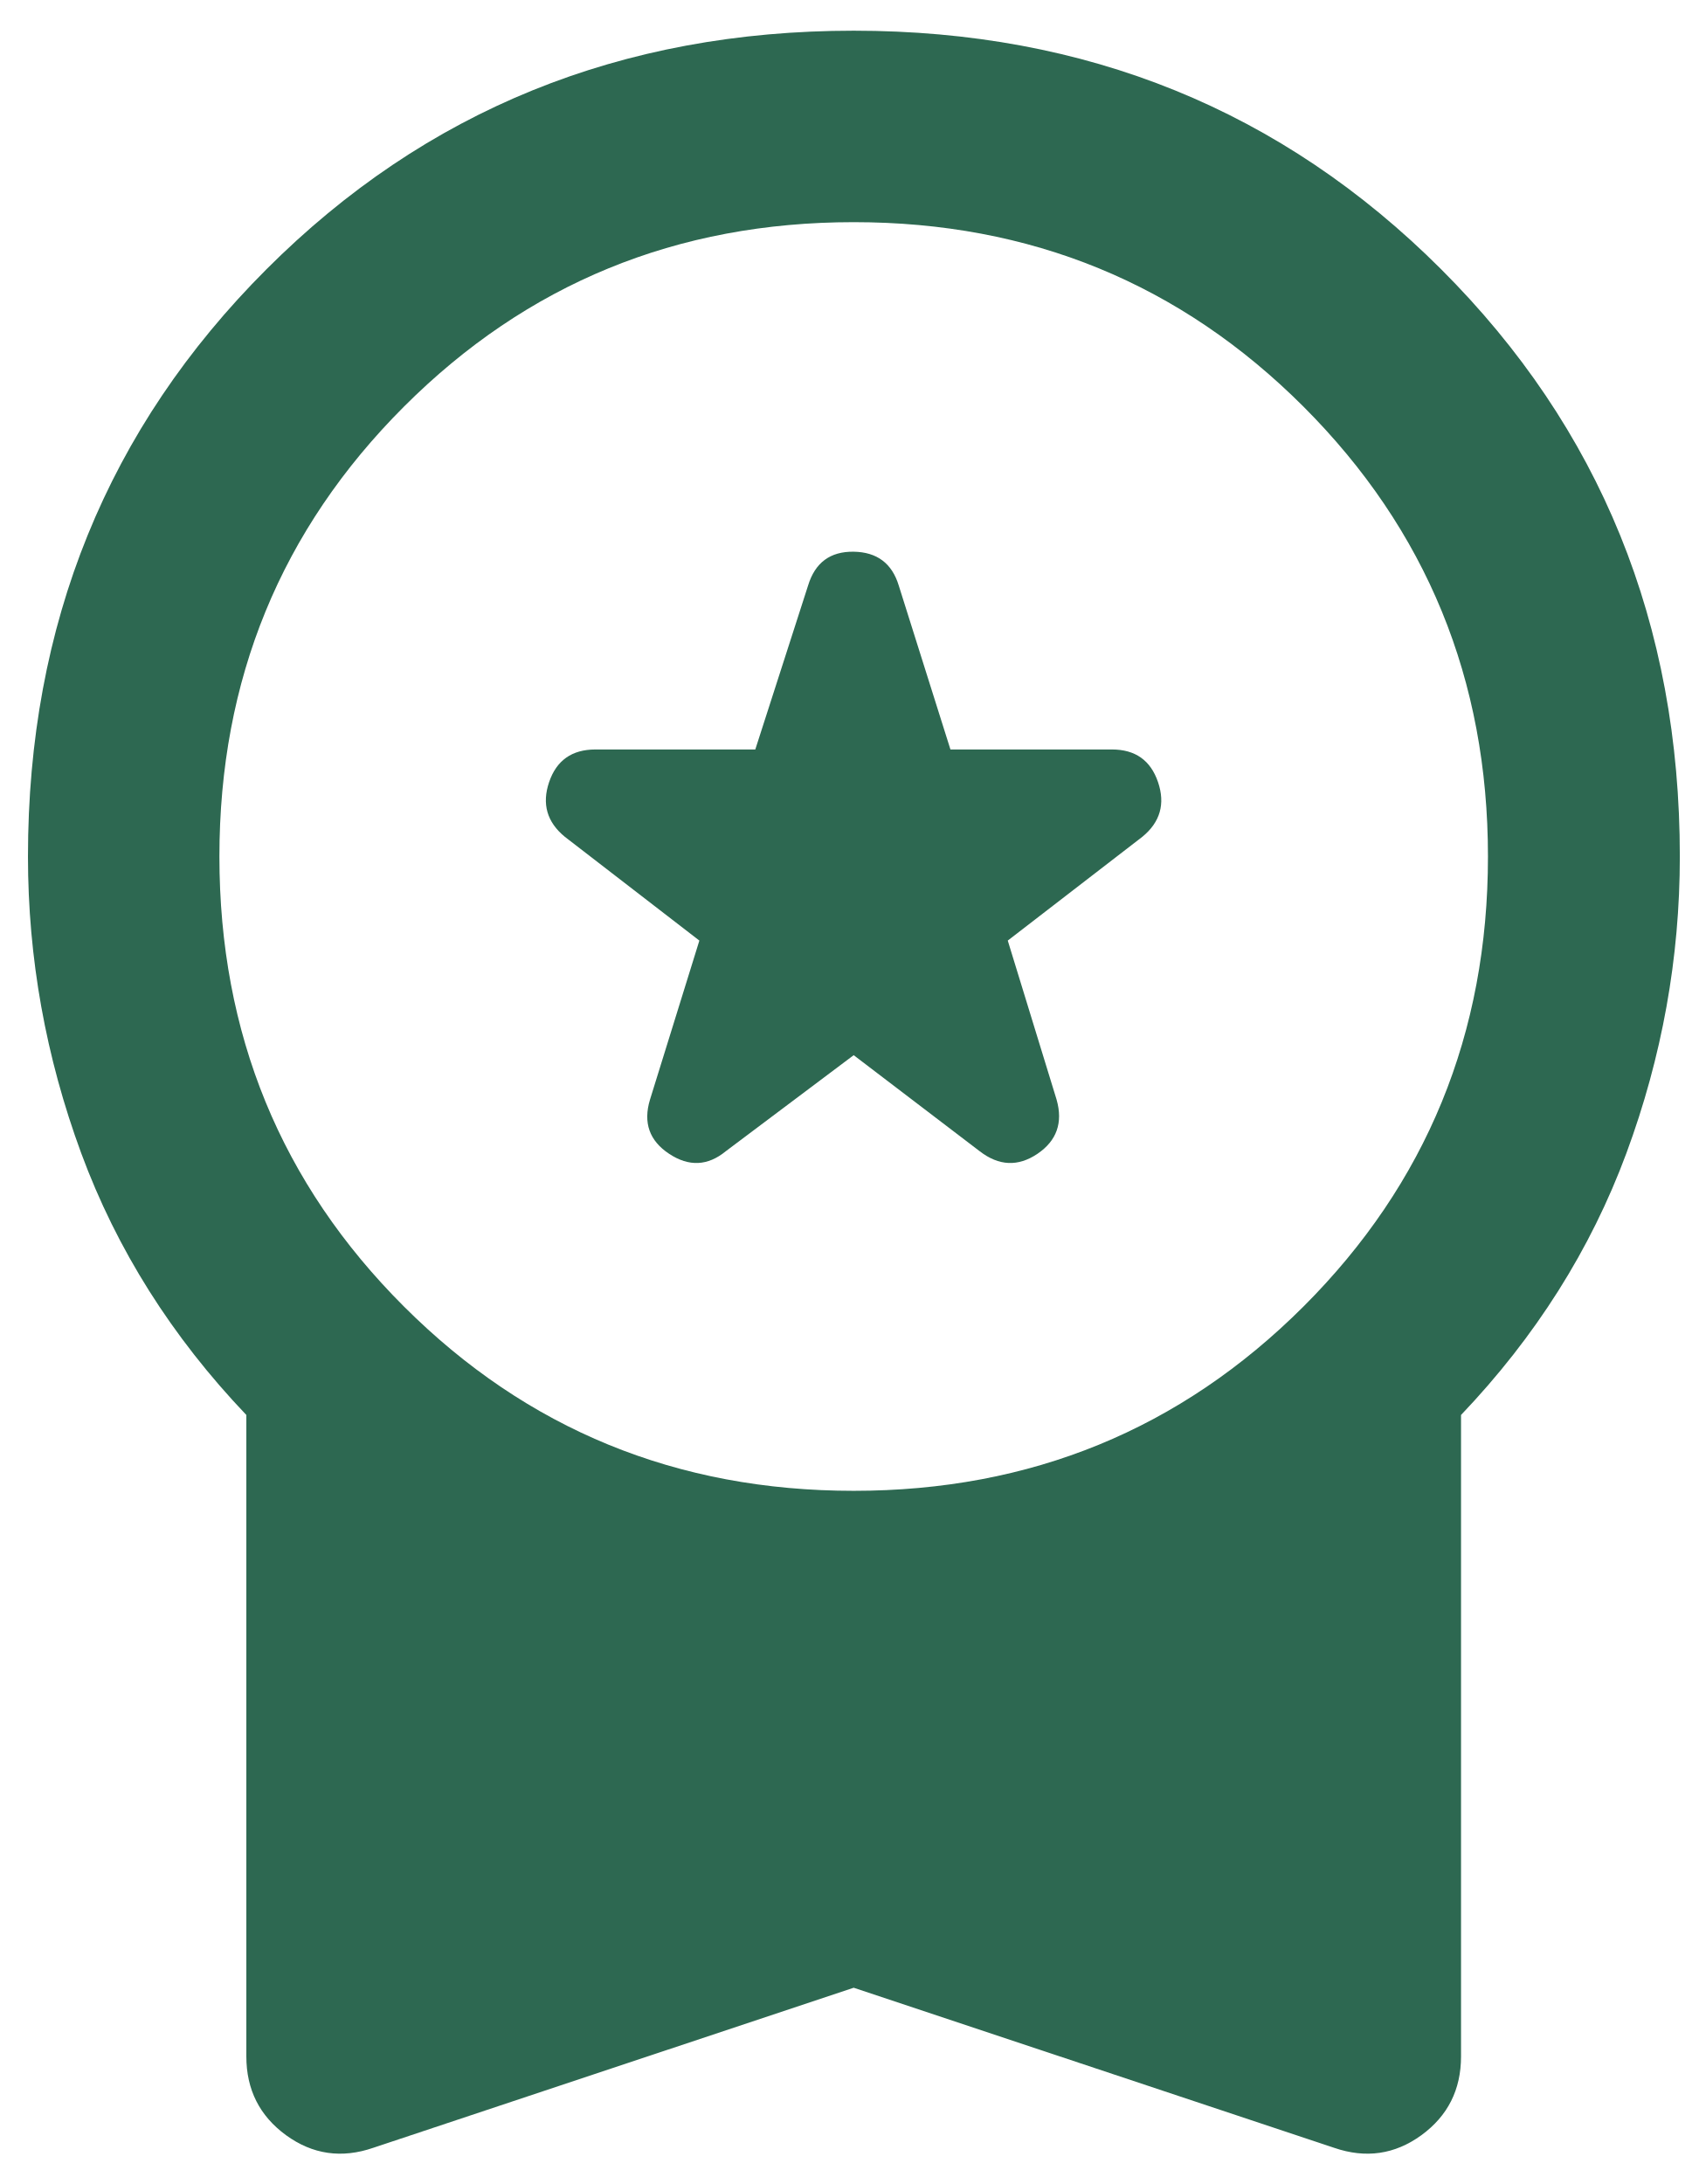
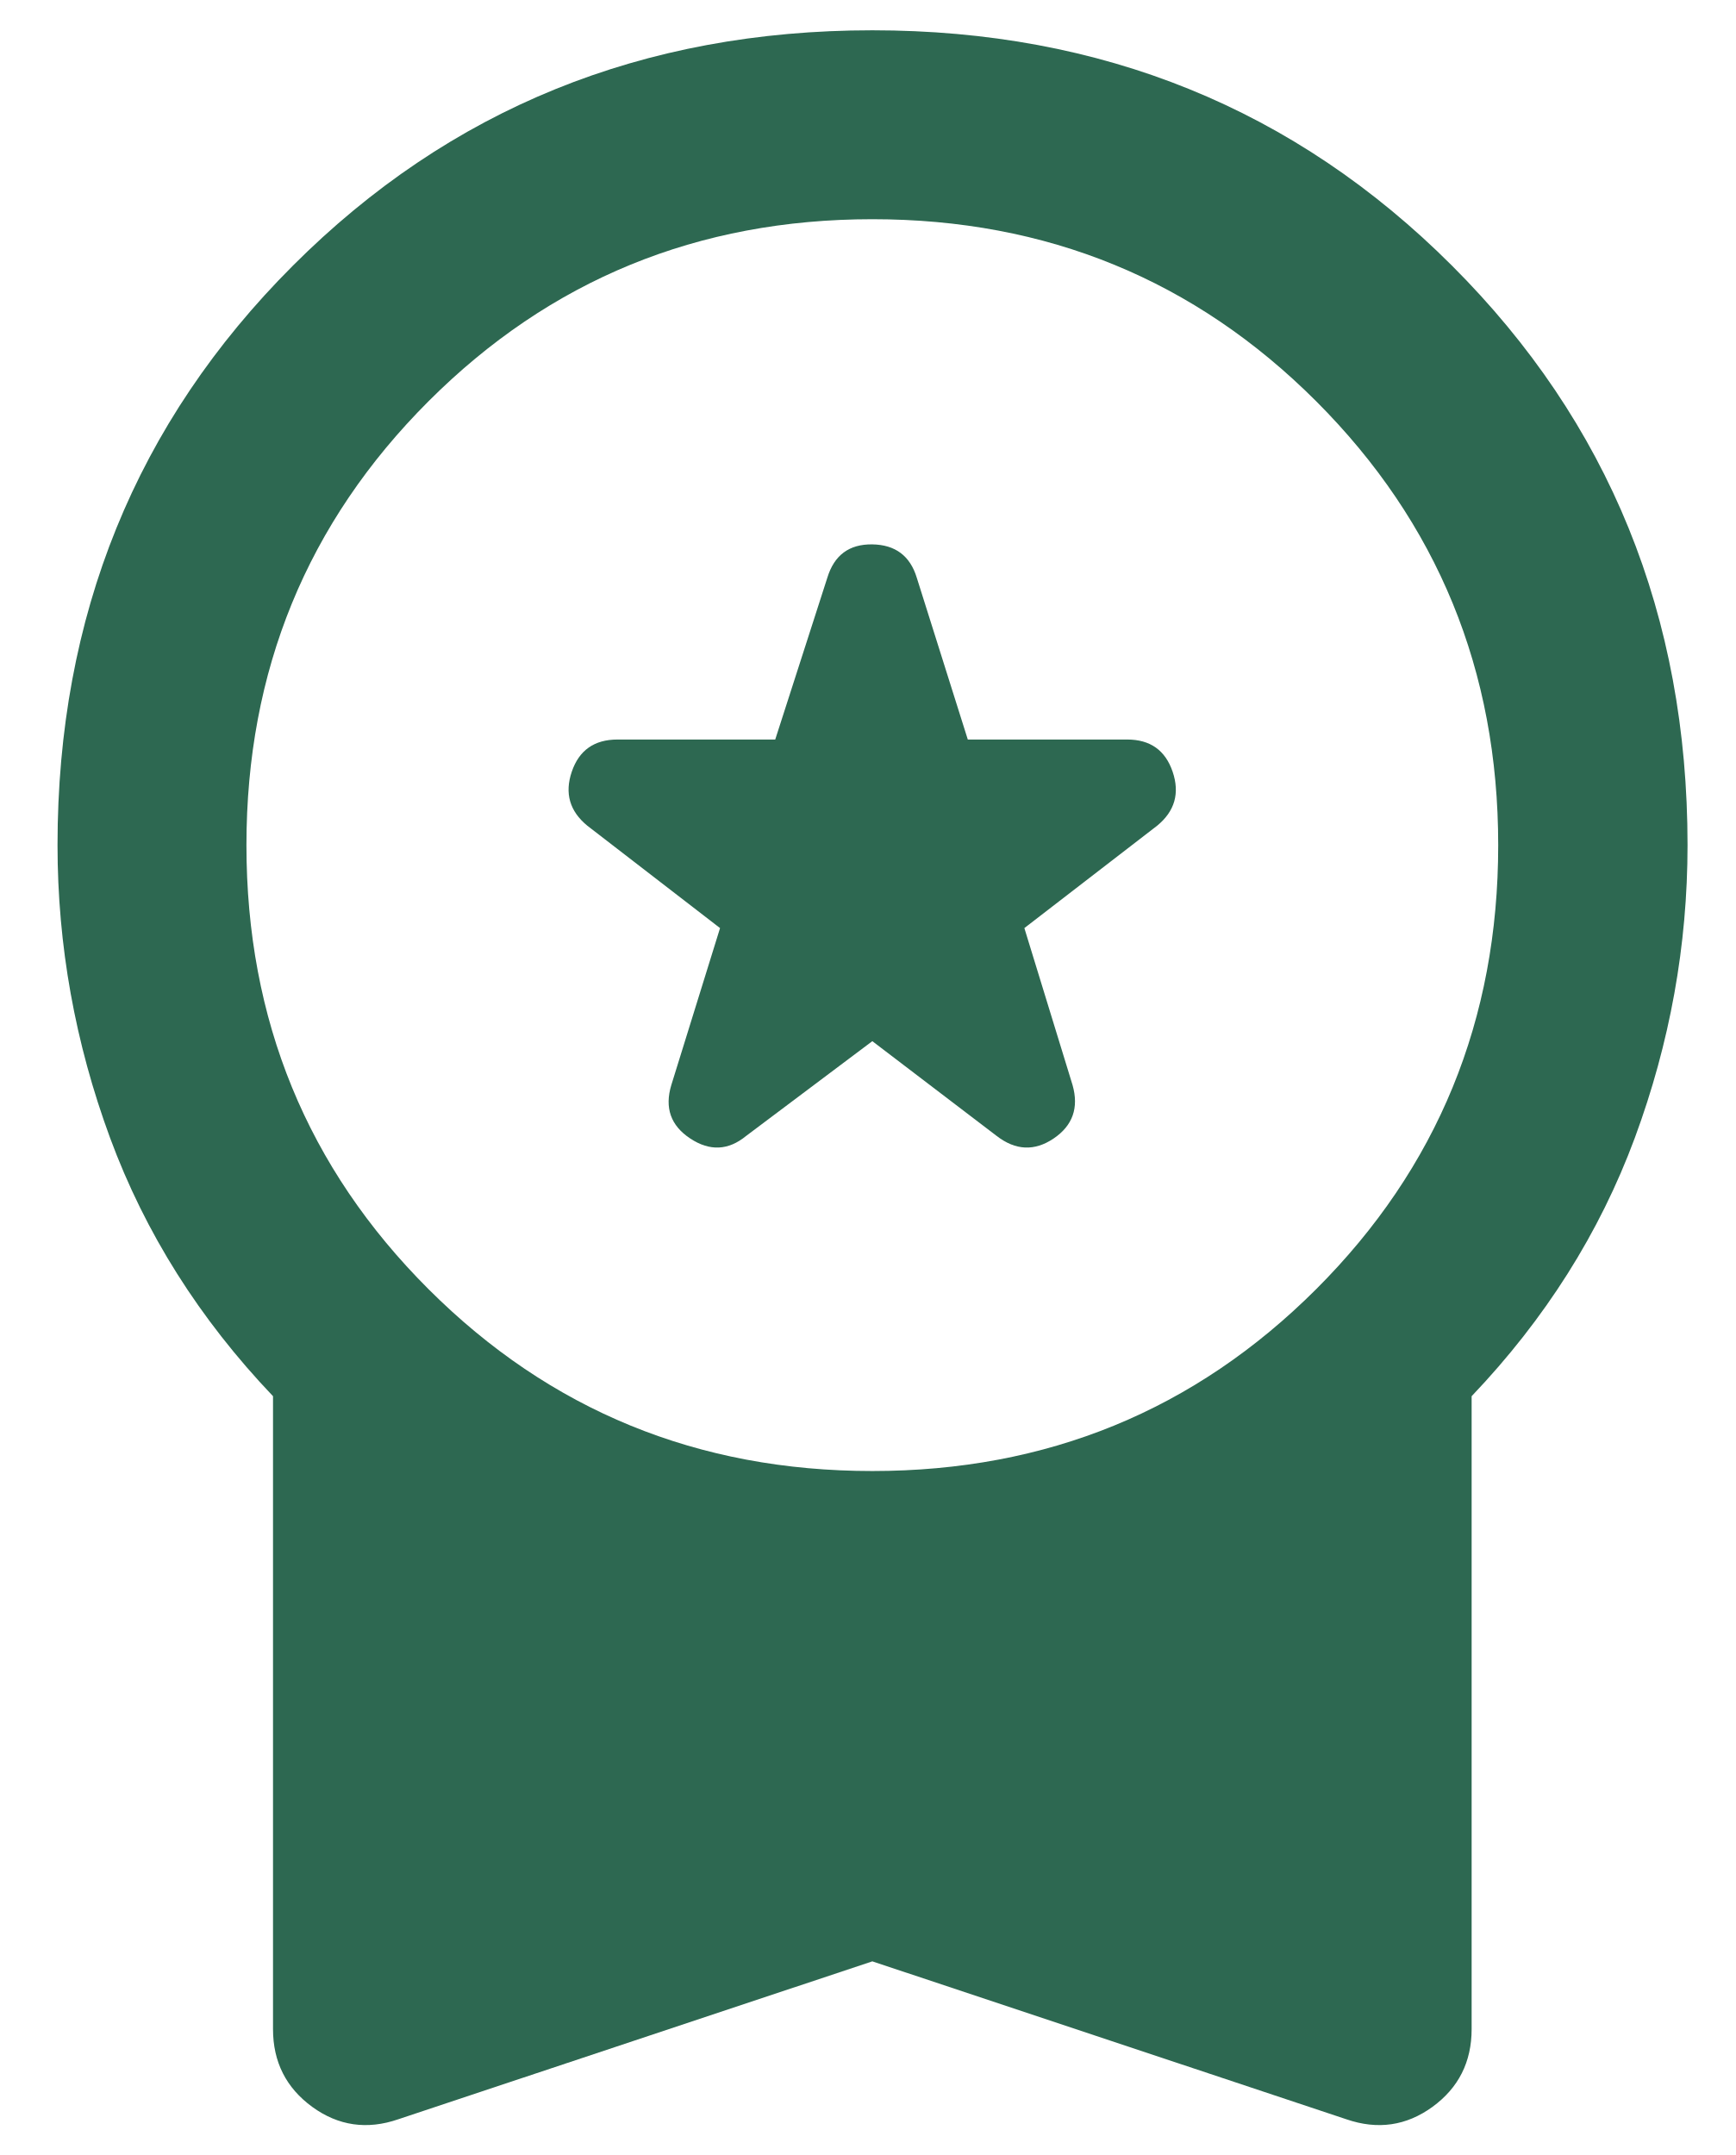
- <svg xmlns="http://www.w3.org/2000/svg" width="28" height="36" viewBox="0 0 28 36" fill="none">
-   <path d="M11.965 18.976L14.073 17.393L16.15 18.976C16.466 19.22 16.783 19.234 17.102 19.019C17.42 18.804 17.526 18.506 17.418 18.126L16.613 15.504L18.832 13.793C19.126 13.552 19.212 13.251 19.09 12.892C18.968 12.533 18.715 12.354 18.331 12.354H15.668L14.816 9.652C14.705 9.286 14.457 9.1 14.072 9.094C13.686 9.089 13.436 9.274 13.321 9.652L12.451 12.354H9.816C9.429 12.354 9.174 12.533 9.052 12.892C8.93 13.251 9.017 13.552 9.311 13.793L11.529 15.504L10.715 18.126C10.6 18.506 10.705 18.804 11.031 19.019C11.356 19.234 11.668 19.22 11.965 18.976ZM6.154 35.403C5.632 35.583 5.152 35.513 4.716 35.196C4.28 34.878 4.061 34.445 4.061 33.898V23.324C2.832 22.034 1.925 20.596 1.339 19.009C0.754 17.422 0.461 15.792 0.461 14.118C0.461 10.286 1.772 7.059 4.393 4.438C7.014 1.817 10.241 0.506 14.073 0.506C17.906 0.506 21.134 1.817 23.757 4.438C26.381 7.059 27.692 10.286 27.692 14.118C27.692 15.792 27.398 17.422 26.811 19.009C26.223 20.596 25.314 22.034 24.085 23.324V33.898C24.085 34.445 23.867 34.878 23.431 35.196C22.994 35.513 22.515 35.583 21.992 35.403L14.073 32.765L6.154 35.403ZM14.073 24.574C16.989 24.574 19.46 23.561 21.488 21.536C23.515 19.511 24.529 17.038 24.529 14.118C24.529 11.203 23.515 8.731 21.488 6.703C19.46 4.676 16.989 3.662 14.073 3.662C11.158 3.662 8.686 4.676 6.659 6.703C4.631 8.731 3.617 11.203 3.617 14.118C3.617 17.038 4.631 19.511 6.659 21.536C8.686 23.561 11.158 24.574 14.073 24.574Z" fill="#2D6851" />
+ <svg xmlns="http://www.w3.org/2000/svg" width="29" height="36" viewBox="0 0 29 36" fill="none">
+   <path d="M12.465 18.976L14.573 17.393L16.65 18.976C16.966 19.22 17.283 19.234 17.602 19.019C17.92 18.804 18.026 18.506 17.918 18.126L17.113 15.504L19.332 13.793C19.626 13.552 19.712 13.251 19.59 12.892C19.468 12.533 19.215 12.354 18.831 12.354H16.168L15.316 9.652C15.205 9.286 14.957 9.1 14.572 9.094C14.186 9.089 13.936 9.274 13.821 9.652L12.951 12.354H10.316C9.929 12.354 9.674 12.533 9.552 12.892C9.43 13.251 9.517 13.552 9.811 13.793L12.029 15.504L11.215 18.126C11.1 18.506 11.205 18.804 11.531 19.019C11.856 19.234 12.168 19.22 12.465 18.976ZM6.654 35.403C6.132 35.583 5.652 35.513 5.216 35.196C4.78 34.878 4.561 34.445 4.561 33.898V23.324C3.332 22.034 2.425 20.596 1.839 19.009C1.254 17.422 0.961 15.792 0.961 14.118C0.961 10.286 2.272 7.059 4.893 4.438C7.514 1.817 10.741 0.506 14.573 0.506C18.406 0.506 21.634 1.817 24.257 4.438C26.881 7.059 28.192 10.286 28.192 14.118C28.192 15.792 27.898 17.422 27.311 19.009C26.723 20.596 25.814 22.034 24.585 23.324V33.898C24.585 34.445 24.367 34.878 23.931 35.196C23.494 35.513 23.015 35.583 22.492 35.403L14.573 32.765L6.654 35.403ZM14.573 24.574C17.489 24.574 19.96 23.561 21.988 21.536C24.015 19.511 25.029 17.038 25.029 14.118C25.029 11.203 24.015 8.731 21.988 6.703C19.96 4.676 17.489 3.662 14.573 3.662C11.658 3.662 9.186 4.676 7.159 6.703C5.131 8.731 4.117 11.203 4.117 14.118C4.117 17.038 5.131 19.511 7.159 21.536C9.186 23.561 11.658 24.574 14.573 24.574Z" fill="#2D6851" />
</svg>
